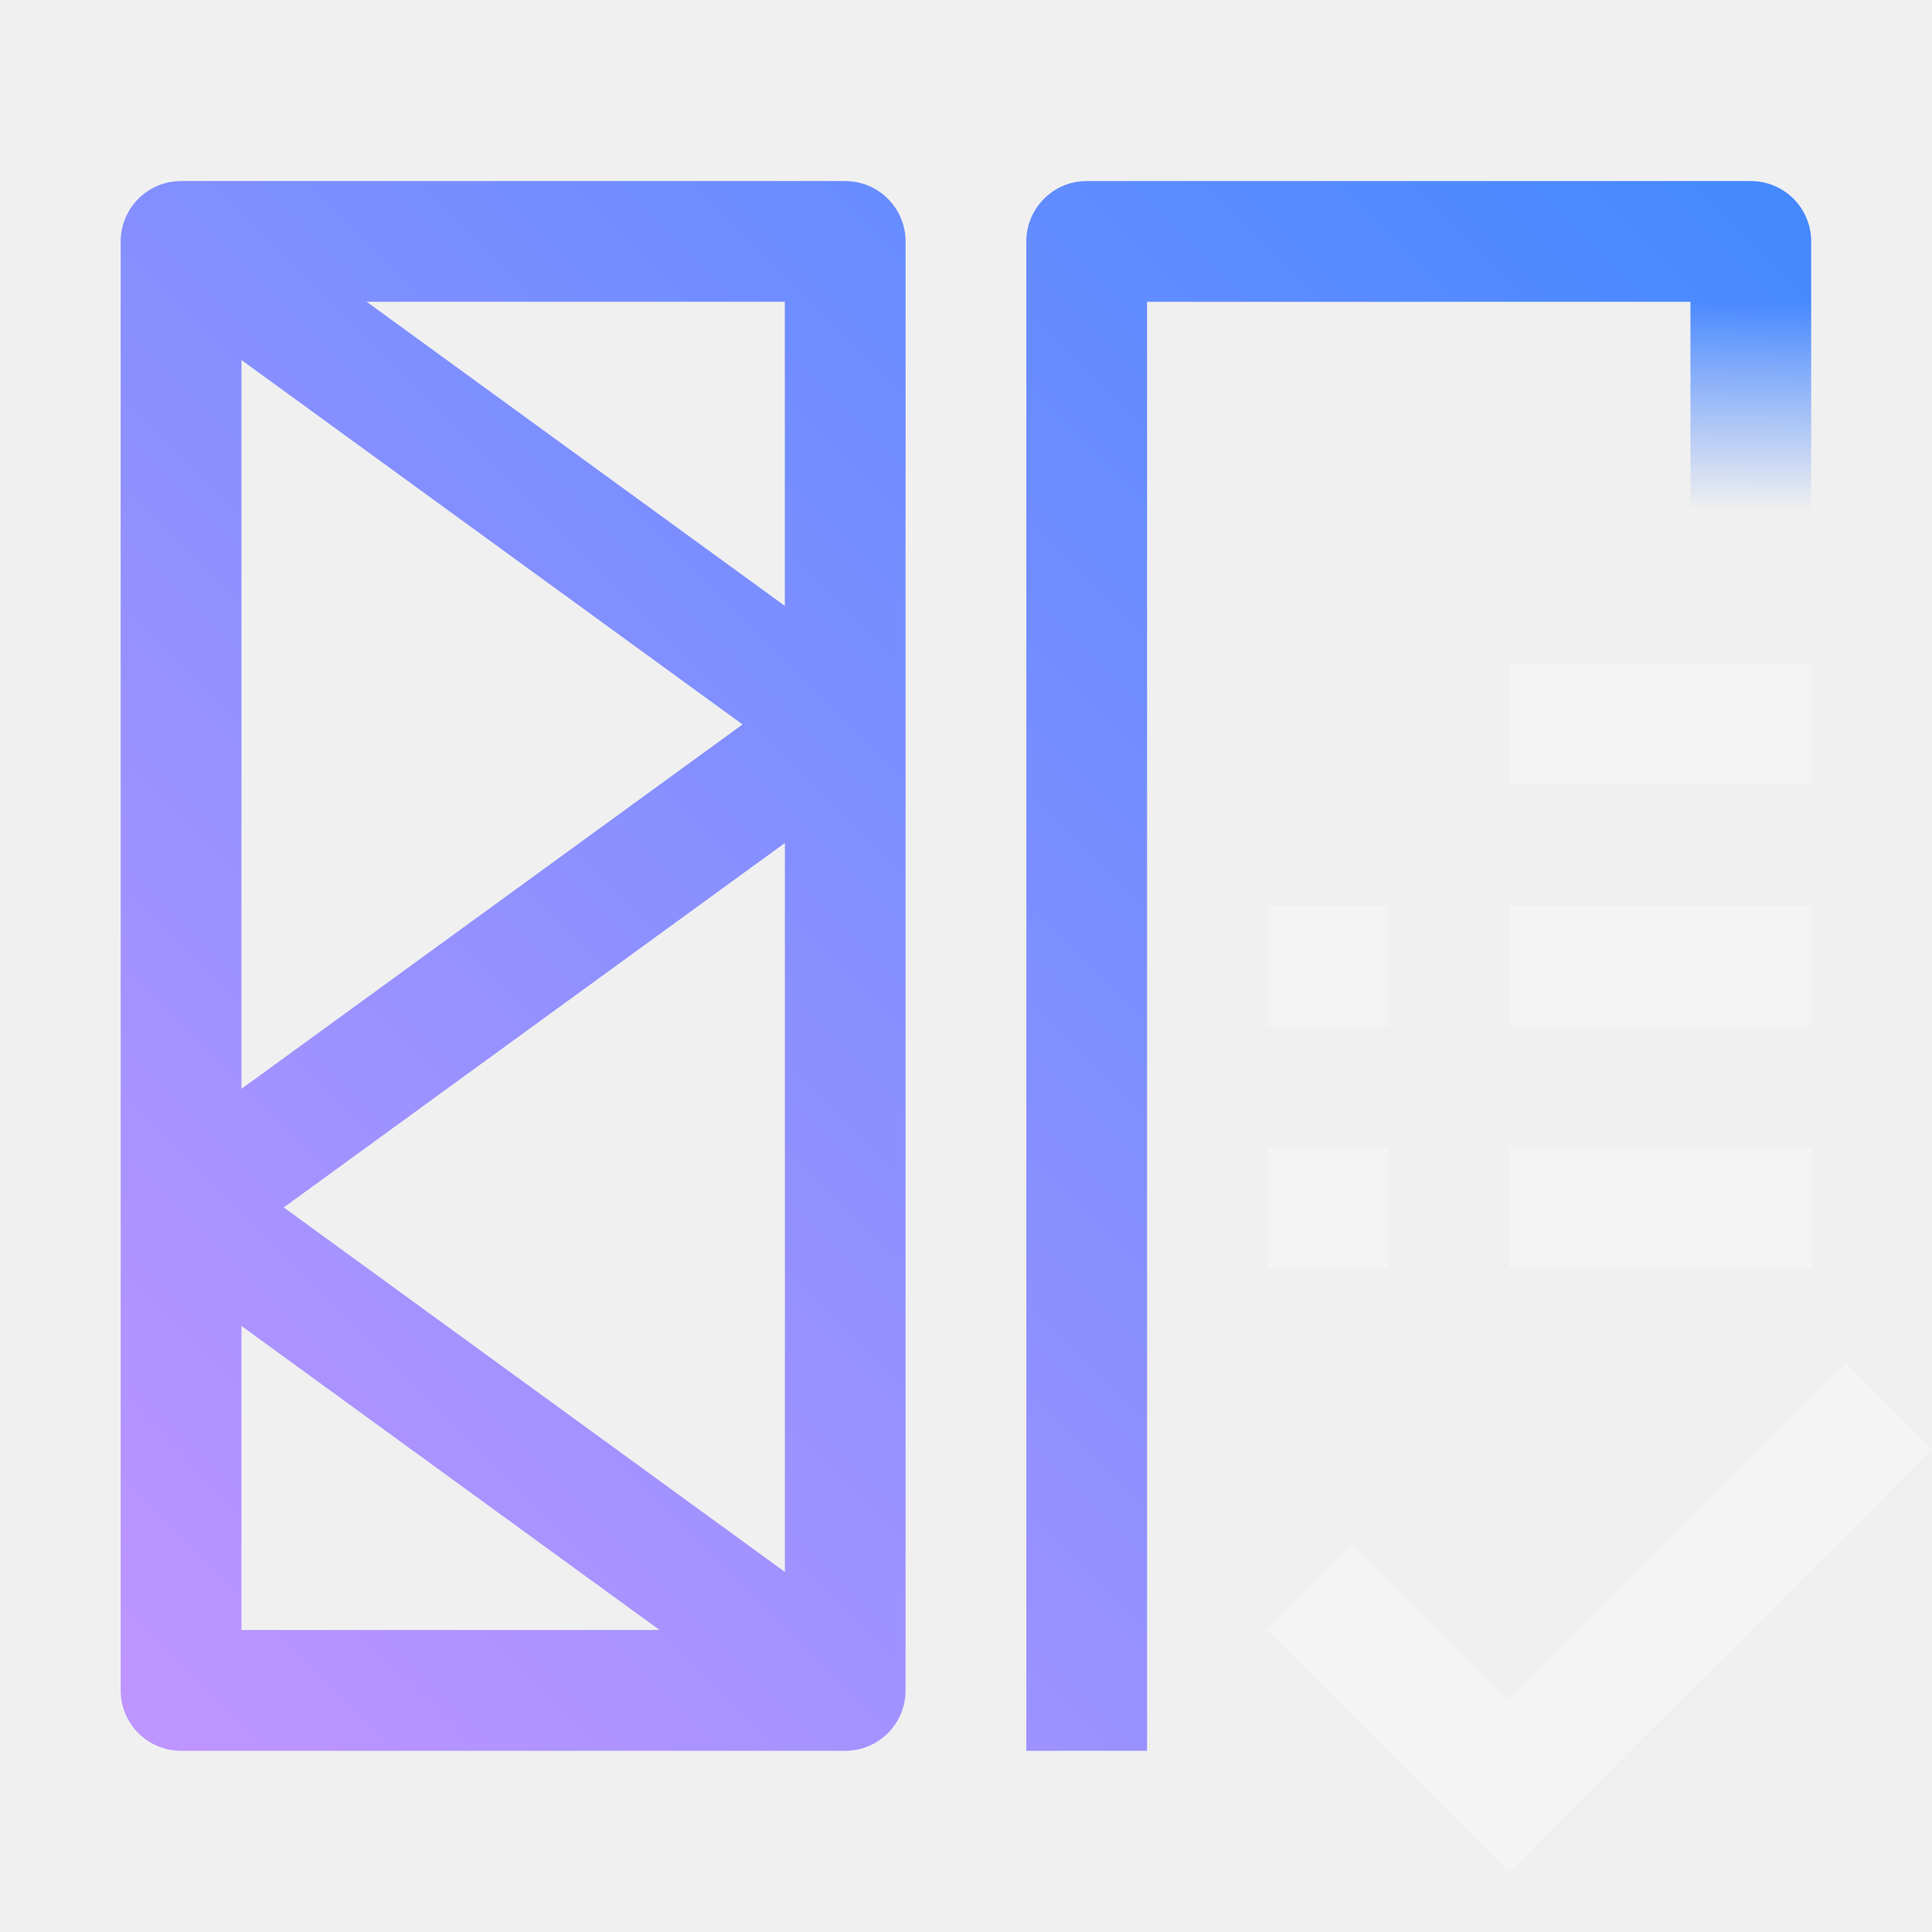
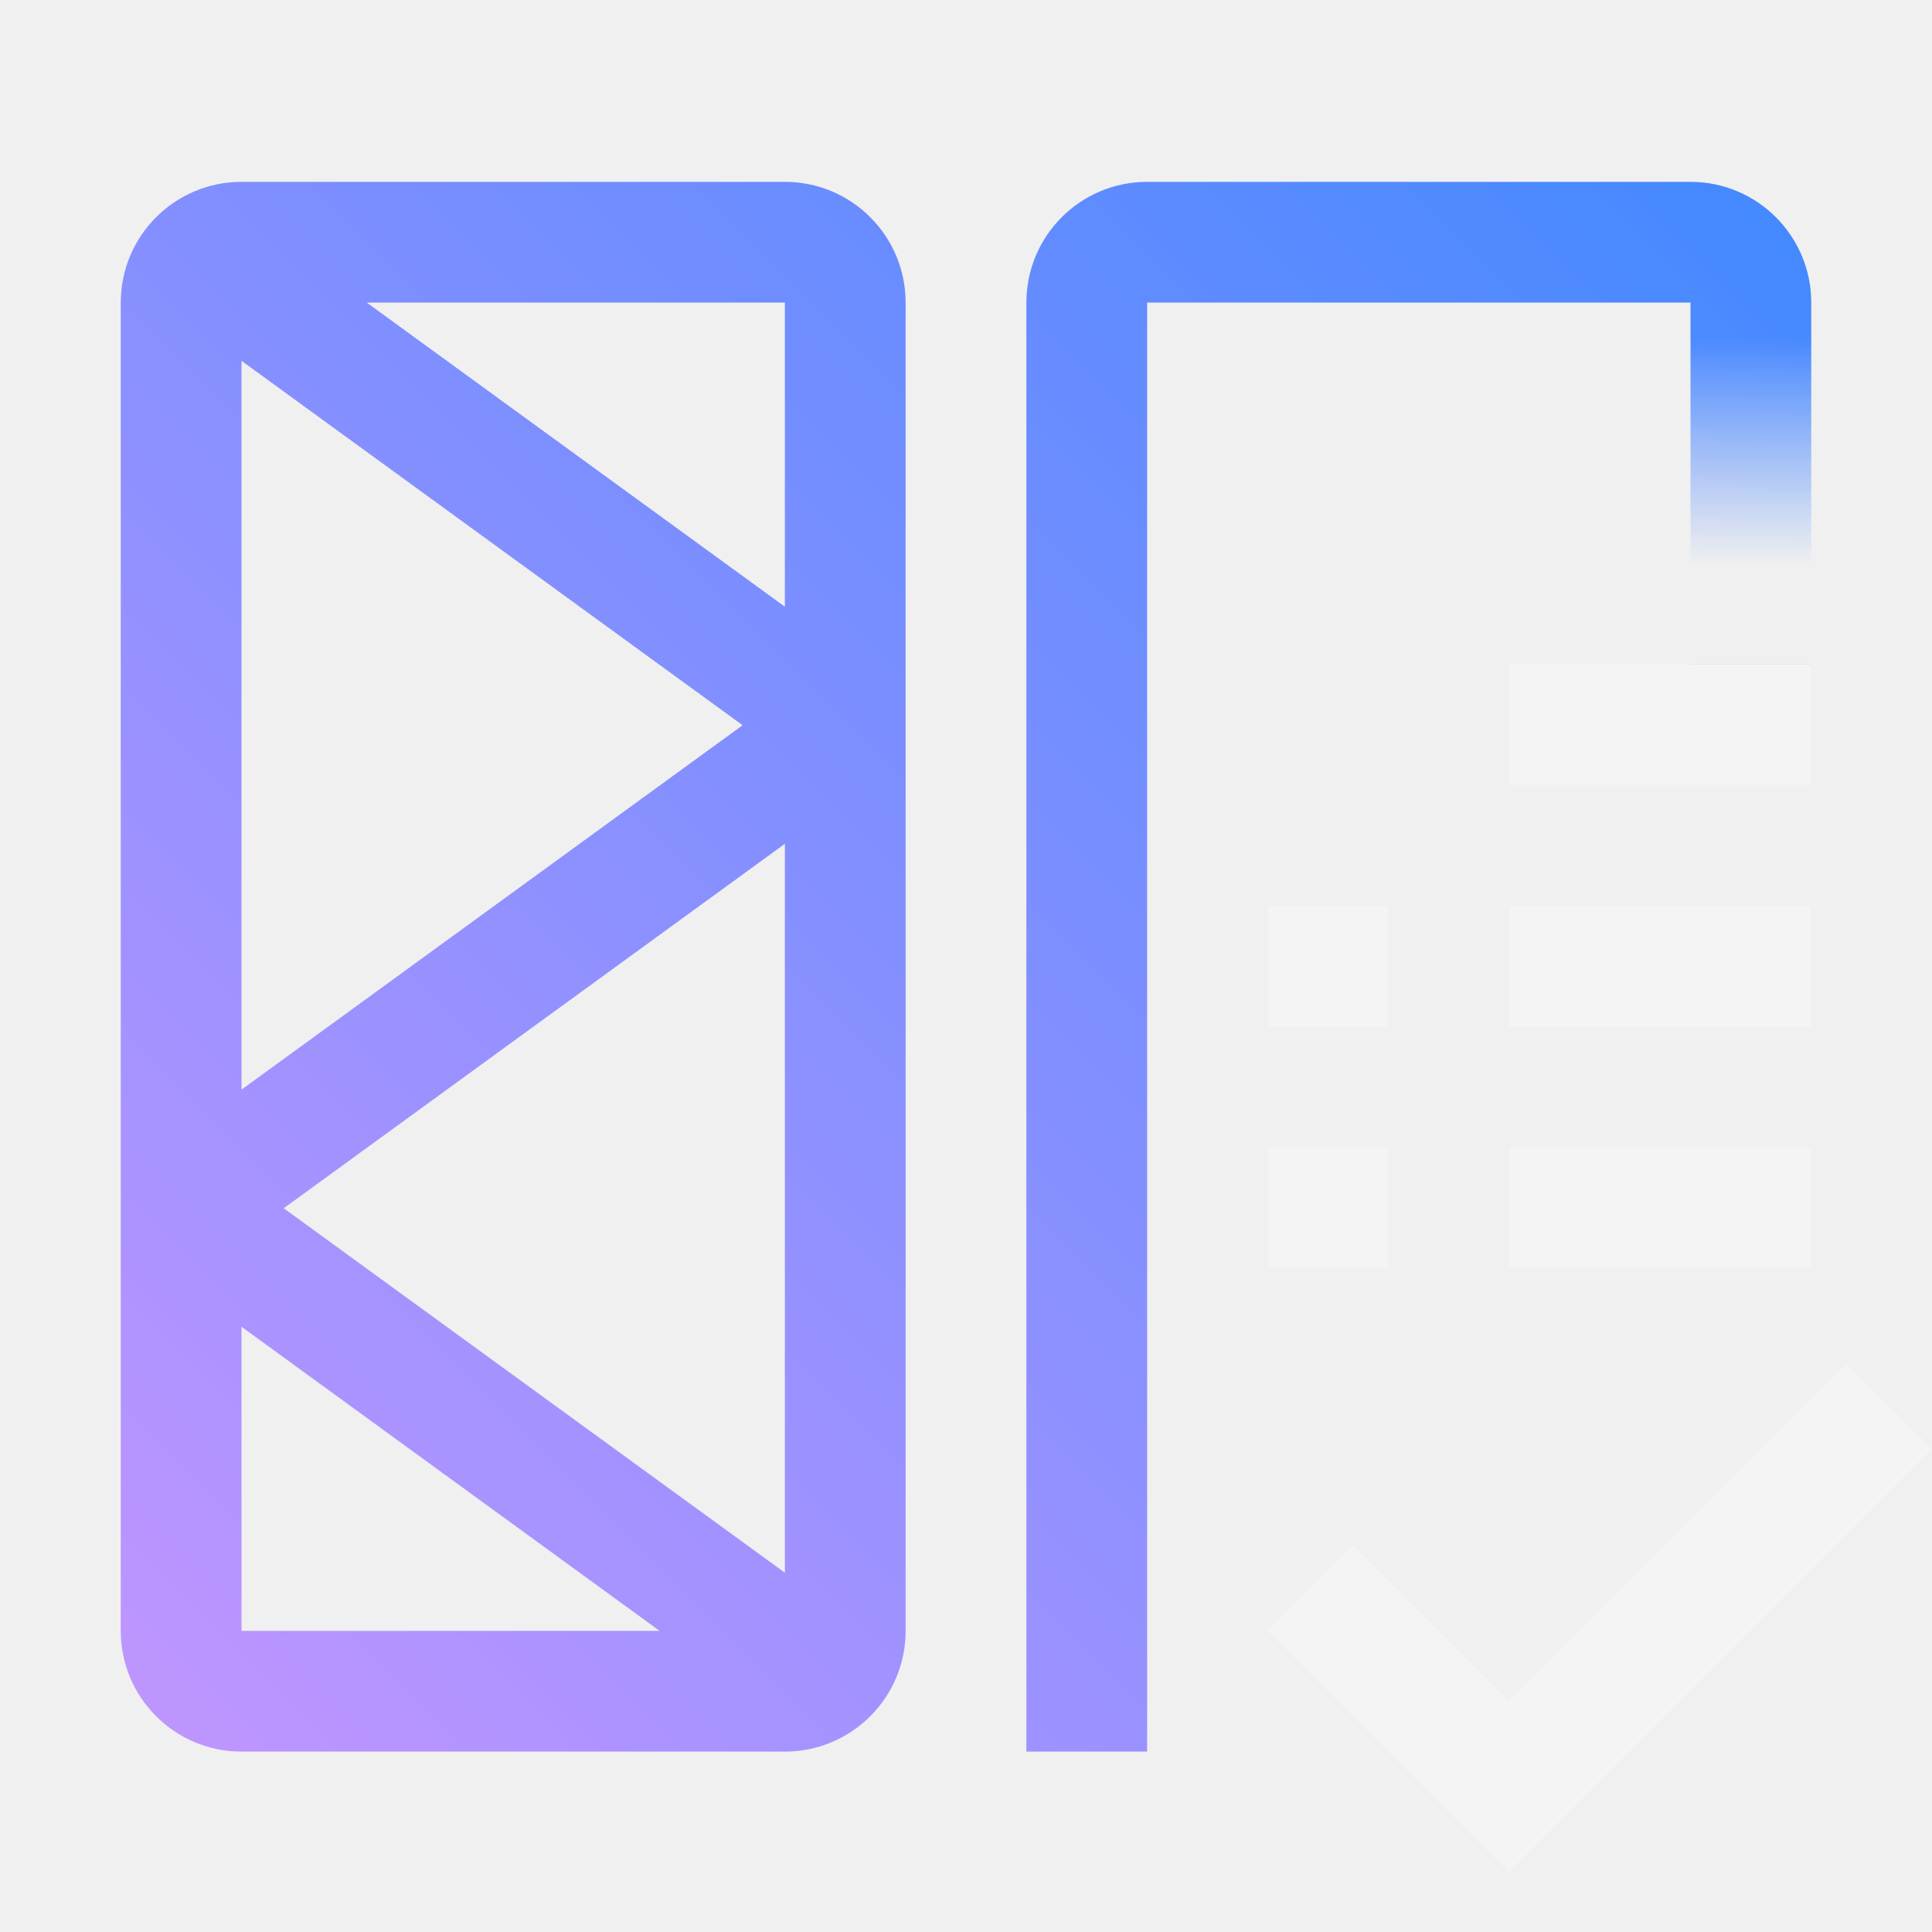
<svg xmlns="http://www.w3.org/2000/svg" id="ZConnectivityMappingTool" viewBox="0 0 32 32">
  <defs>
-     <linearGradient id="scgff5r3ta" x1="3639.499" y1="-3338.095" x2="3644.902" y2="-3338.095" gradientTransform="translate(-3613.283 3345.877)" gradientUnits="userSpaceOnUse">
-       <stop offset="0" stop-opacity="0" />
-       <stop offset=".641" />
+     <linearGradient id="h8r9cj9gwa" x1="-760.874" y1="23.129" x2="-754.874" y2="23.129" gradientTransform="matrix(0 -1 -1 0 52.129 -749.874)" gradientUnits="userSpaceOnUse">
+       <stop offset=".273" />
+       <stop offset=".9" stop-opacity="0" />
    </linearGradient>
-     <linearGradient id="pbl4906wwc" x1="0" y1="32" x2="32" y2="0" gradientUnits="userSpaceOnUse">
+     <linearGradient id="goltikpkjc" x1="0" y1="32" x2="32" y2="0" gradientUnits="userSpaceOnUse">
      <stop offset=".1" stop-color="#be95ff" />
      <stop offset=".9" stop-color="#4589ff" />
    </linearGradient>
-     <mask id="puw79ollcb" x="0" y="0" width="32" height="32" maskUnits="userSpaceOnUse">
-       <path d="M18.999 28.999h-2v-25a1 1 0 0 1 1-1h11a1 1 0 0 1 1 1V10h-2V4.999h-9v24zM13.999 2.999h-11a1 1 0 0 0-1 1v24a1 1 0 0 0 1 1h11a1 1 0 0 0 1-1v-24a1 1 0 0 0-1-1zm-9.299 17 8.3-6.036v12.073l-8.3-6.037zM3.999 5.963l8.3 6.036-8.3 6.036V5.963zm9 4.072L6.073 4.998h6.926v5.037zm-9 11.927 6.925 5.036H3.999v-5.036z" style="fill:#fff" />
-       <path transform="rotate(90 28.999 7.782)" style="fill:url(#scgff5r3ta)" d="M26.216 5.782h5.566v4h-5.566z" id="Gradients_black_" data-name="Gradients (black)" />
+     <mask id="zby49gnx8b" x="0" y="0" width="32" height="32" maskUnits="userSpaceOnUse">
+       <path d="M13 3.012H4a2 2 0 0 0-2 2v22a2 2 0 0 0 2 2h9a2 2 0 0 0 2-2v-22a2 2 0 0 0-2-2zm0 7.037L6.075 5.012H13v5.037zm-8.3 9.963 8.3-6.036v12.073l-8.3-6.036zm7.6-8L4 18.048V5.976l8.3 6.036zM4 21.975l6.925 5.037H4v-5.037zm15 7.037h-2v-24a2 2 0 0 1 2-2h9a2 2 0 0 1 2 2V11h-2V5.012h-9v24z" style="fill:#fff" />
+       <path d="M27 11V5h4v6h-4z" style="fill:url(#h8r9cj9gwa)" />
    </mask>
  </defs>
  <path style="fill:none" d="M0 0h32v32H0z" />
-   <g style="mask:url(#puw79ollcb)">
-     <path style="fill:url(#pbl4906wwc)" d="M0 0h32v32H0z" />
+   <g style="mask:url(#zby49gnx8b)">
+     <path style="fill:url(#goltikpkjc)" d="M0 0h32v32H0z" />
  </g>
-   <path style="fill:#f4f4f4" d="m24.993 31-4.004-4.004 1.414-1.414 2.59 2.59 5.589-5.586L32 23.996 24.993 31zM24.999 15.001h5v2h-5zM24.999 11h5v2h-5zM24.999 19.002h5v2h-5zM20.999 19.002H23v2h-2.001zM20.999 15.001H23v2h-2.001z" />
+   <path style="fill:#f4f4f4" d="M24.993 31.004 20.989 27l1.414-1.414 2.59 2.589 5.589-5.586L32 24l-7.007 7.004zM24.998 15.001h5v2h-5zM24.998 11h5v2h-5zM24.998 19.002h5v2h-5zM20.998 19.002h2.001v2h-2.001zM20.998 15.001h2.001v2h-2.001z" />
</svg>
